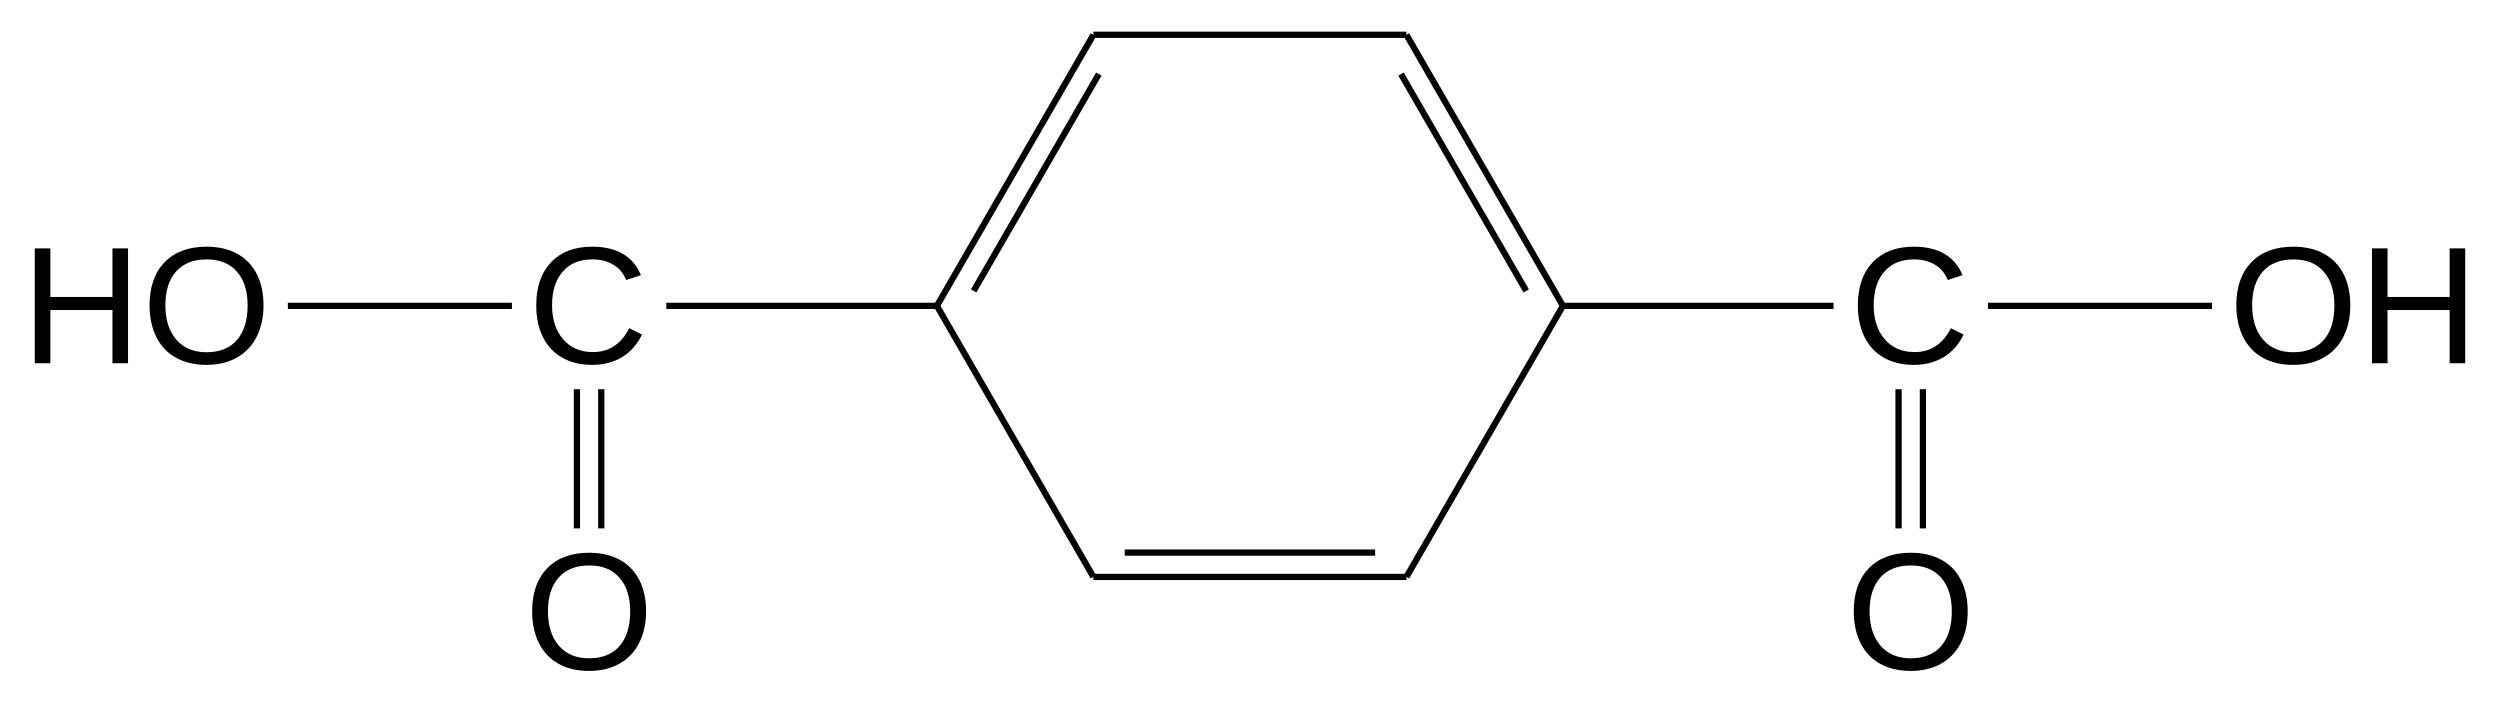
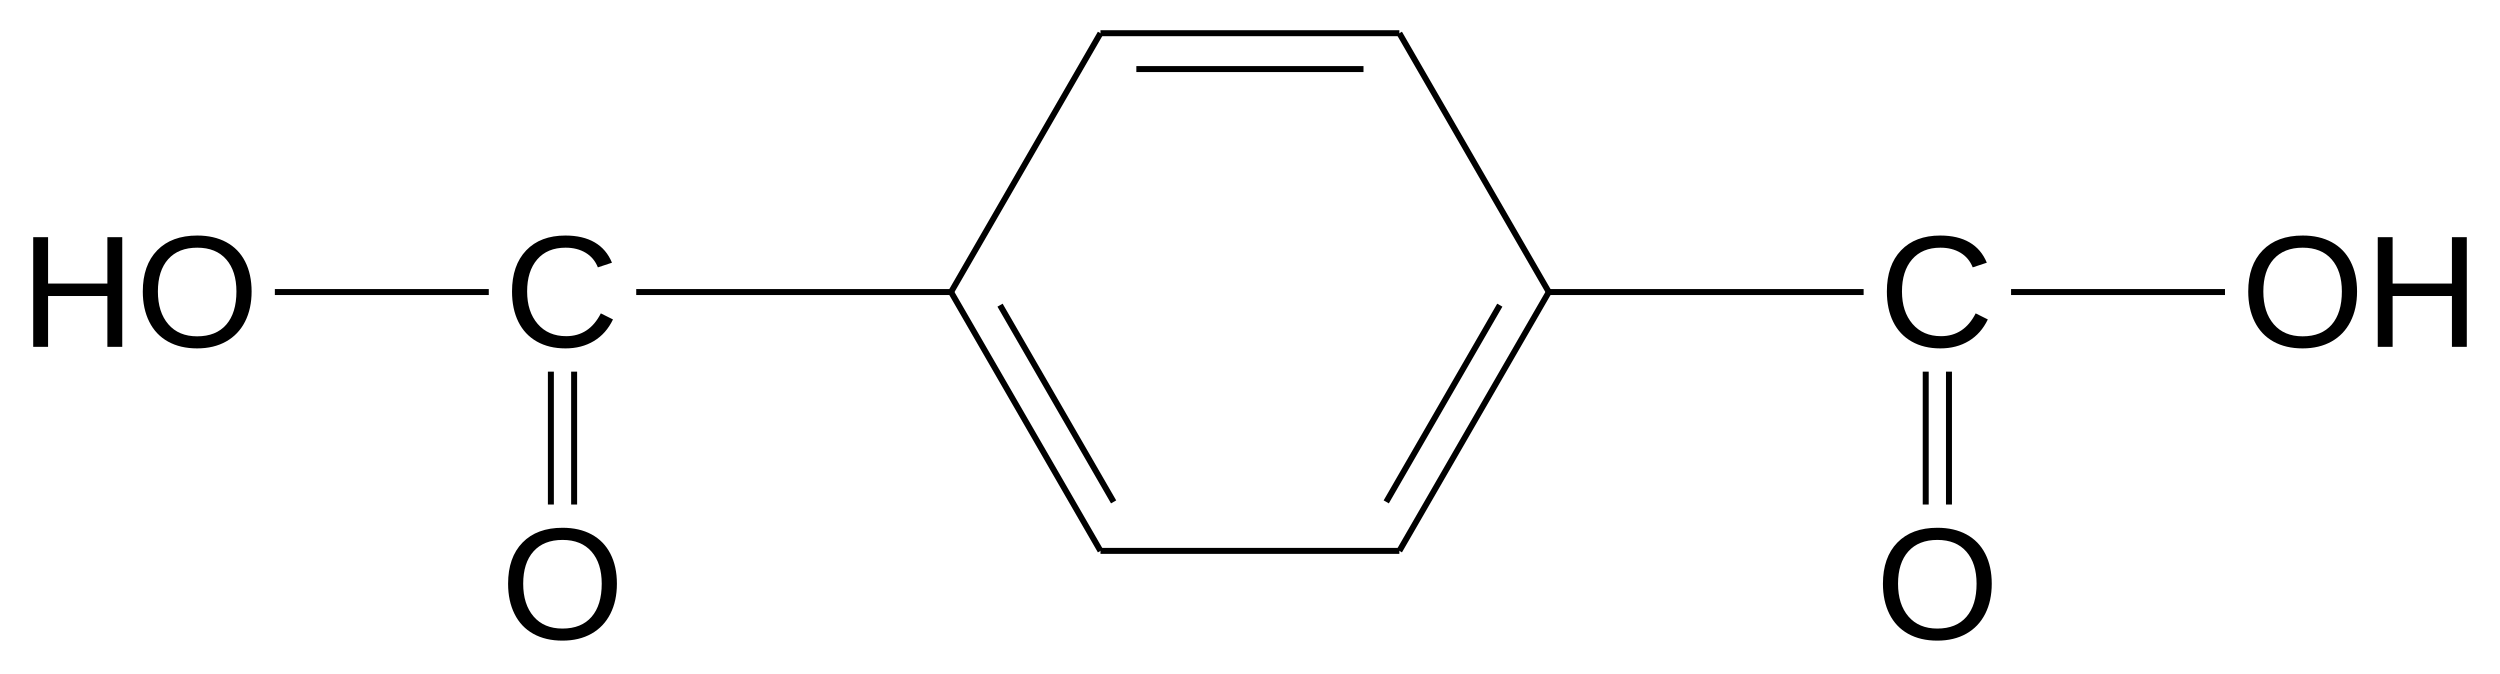
- <svg xmlns="http://www.w3.org/2000/svg" viewBox="-359.383 -87.942 718.812 202.911" role="img" aria-labelledby="title">
+ <svg xmlns="http://www.w3.org/2000/svg" viewBox="-376.383 -87.942 752.812 202.911" role="img" aria-labelledby="title">
  <g fill="none" stroke="#000" stroke-width="1.8" stroke-linecap="butt">
-     <line x1="90.000" y1="0.000" x2="45.000" y2="-77.942" />
-     <line x1="79.438" y1="-4.294" x2="43.438" y2="-66.648" />
-     <line x1="45.000" y1="-77.942" x2="-45.000" y2="-77.942" />
-     <line x1="-45.000" y1="-77.942" x2="-90.000" y2="-0.000" />
-     <line x1="-43.438" y1="-66.648" x2="-79.438" y2="-4.294" />
-     <line x1="-90.000" y1="-0.000" x2="-45.000" y2="77.942" />
-     <line x1="-45.000" y1="77.942" x2="45.000" y2="77.942" />
-     <line x1="-36.000" y1="70.942" x2="36.000" y2="70.942" />
-     <line x1="45.000" y1="77.942" x2="90.000" y2="0.000" />
-     <line x1="90.000" y1="0.000" x2="167.801" y2="0.000" />
-     <line x1="193.500" y1="23.969" x2="193.500" y2="63.984" />
-     <line x1="186.500" y1="23.969" x2="186.500" y2="63.984" />
-     <line x1="212.199" y1="0.000" x2="276.617" y2="0.000" />
-     <line x1="-90.000" y1="-0.000" x2="-167.801" y2="-0.000" />
-     <line x1="-186.500" y1="23.969" x2="-186.500" y2="63.984" />
-     <line x1="-193.500" y1="23.969" x2="-193.500" y2="63.984" />
-     <line x1="-212.199" y1="-0.000" x2="-276.617" y2="-0.000" />
+     <line x1="90.000" y1="0.000" x2="45.000" y2="77.942" />
+     <line x1="75.247" y1="3.953" x2="41.047" y2="63.189" />
+     <line x1="45.000" y1="77.942" x2="-45.000" y2="77.942" />
+     <line x1="-45.000" y1="77.942" x2="-90.000" y2="0.000" />
+     <line x1="-41.047" y1="63.189" x2="-75.247" y2="3.953" />
+     <line x1="-90.000" y1="0.000" x2="-45.000" y2="-77.942" />
+     <line x1="-45.000" y1="-77.942" x2="45.000" y2="-77.942" />
+     <line x1="-34.200" y1="-67.142" x2="34.200" y2="-67.142" />
+     <line x1="45.000" y1="-77.942" x2="90.000" y2="0.000" />
+     <line x1="90.000" y1="0.000" x2="184.801" y2="0.000" />
+     <line x1="210.500" y1="23.969" x2="210.500" y2="63.984" />
+     <line x1="203.500" y1="23.969" x2="203.500" y2="63.984" />
+     <line x1="229.199" y1="0.000" x2="293.617" y2="0.000" />
+     <line x1="-90.000" y1="0.000" x2="-184.801" y2="0.000" />
+     <line x1="-203.500" y1="23.969" x2="-203.500" y2="63.984" />
+     <line x1="-210.500" y1="23.969" x2="-210.500" y2="63.984" />
+     <line x1="-229.199" y1="0.000" x2="-293.617" y2="0.000" />
  </g>
  <g fill="#000">
    <g data-label="" data-anchor-x="90.000" data-anchor-y="0.000">
</g>
-     <g data-label="" data-anchor-x="45.000" data-anchor-y="-77.942">
+     <g data-label="" data-anchor-x="45.000" data-anchor-y="77.942">
+ </g>
+     <g data-label="" data-anchor-x="-45.000" data-anchor-y="77.942">
+ </g>
+     <g data-label="" data-anchor-x="-90.000" data-anchor-y="0.000">
</g>
    <g data-label="" data-anchor-x="-45.000" data-anchor-y="-77.942">
</g>
-     <g data-label="" data-anchor-x="-90.000" data-anchor-y="-0.000">
+     <g data-label="" data-anchor-x="45.000" data-anchor-y="-77.942">
</g>
-     <g data-label="" data-anchor-x="-45.000" data-anchor-y="77.942">
- </g>
-     <g data-label="" data-anchor-x="45.000" data-anchor-y="77.942">
- </g>
-     <g data-label="C" data-anchor-x="190.000" data-anchor-y="0.000">
-       <path transform="translate(172.3633 16.5) scale(1)" d="M18.562 -29.859Q13.078 -29.859 10.031 -26.332Q6.984 -22.805 6.984 -16.664Q6.984 -10.594 10.16 -6.902Q13.336 -3.211 18.75 -3.211Q25.688 -3.211 29.18 -10.078L32.836 -8.25Q30.797 -3.984 27.105 -1.758Q23.414 0.469 18.539 0.469Q13.547 0.469 9.902 -1.605Q6.258 -3.68 4.348 -7.535Q2.438 -11.391 2.438 -16.664Q2.438 -24.562 6.703 -29.039Q10.969 -33.516 18.516 -33.516Q23.789 -33.516 27.328 -31.453Q30.867 -29.391 32.531 -25.336L28.289 -23.93Q27.141 -26.812 24.598 -28.336Q22.055 -29.859 18.562 -29.859Z" />
+     <g data-label="C" data-anchor-x="207.000" data-anchor-y="0.000">
+       <path transform="translate(189.3633 16.5) scale(1)" d="M18.562 -29.859Q13.078 -29.859 10.031 -26.332Q6.984 -22.805 6.984 -16.664Q6.984 -10.594 10.16 -6.902Q13.336 -3.211 18.75 -3.211Q25.688 -3.211 29.18 -10.078L32.836 -8.25Q30.797 -3.984 27.105 -1.758Q23.414 0.469 18.539 0.469Q13.547 0.469 9.902 -1.605Q6.258 -3.68 4.348 -7.535Q2.438 -11.391 2.438 -16.664Q2.438 -24.562 6.703 -29.039Q10.969 -33.516 18.516 -33.516Q23.789 -33.516 27.328 -31.453Q30.867 -29.391 32.531 -25.336L28.289 -23.93Q27.141 -26.812 24.598 -28.336Q22.055 -29.859 18.562 -29.859Z" />
    </g>
-     <g data-label="O" data-anchor-x="190.000" data-anchor-y="88.000">
-       <path transform="translate(171.3438 104.5) scale(1)" d="M35.039 -16.664Q35.039 -11.484 33.059 -7.594Q31.078 -3.703 27.375 -1.617Q23.672 0.469 18.633 0.469Q13.547 0.469 9.855 -1.594Q6.164 -3.656 4.219 -7.559Q2.273 -11.461 2.273 -16.664Q2.273 -24.586 6.609 -29.051Q10.945 -33.516 18.68 -33.516Q23.719 -33.516 27.422 -31.512Q31.125 -29.508 33.082 -25.688Q35.039 -21.867 35.039 -16.664ZM30.469 -16.664Q30.469 -22.828 27.387 -26.344Q24.305 -29.859 18.68 -29.859Q13.008 -29.859 9.914 -26.391Q6.82 -22.922 6.82 -16.664Q6.82 -10.453 9.949 -6.809Q13.078 -3.164 18.633 -3.164Q24.352 -3.164 27.41 -6.691Q30.469 -10.219 30.469 -16.664Z" />
+     <g data-label="O" data-anchor-x="207.000" data-anchor-y="88.000">
+       <path transform="translate(188.3437 104.5) scale(1)" d="M35.039 -16.664Q35.039 -11.484 33.059 -7.594Q31.078 -3.703 27.375 -1.617Q23.672 0.469 18.633 0.469Q13.547 0.469 9.855 -1.594Q6.164 -3.656 4.219 -7.559Q2.273 -11.461 2.273 -16.664Q2.273 -24.586 6.609 -29.051Q10.945 -33.516 18.68 -33.516Q23.719 -33.516 27.422 -31.512Q31.125 -29.508 33.082 -25.688Q35.039 -21.867 35.039 -16.664ZM30.469 -16.664Q30.469 -22.828 27.387 -26.344Q24.305 -29.859 18.68 -29.859Q13.008 -29.859 9.914 -26.391Q6.82 -22.922 6.82 -16.664Q6.82 -10.453 9.949 -6.809Q13.078 -3.164 18.633 -3.164Q24.352 -3.164 27.41 -6.691Q30.469 -10.219 30.469 -16.664Z" />
    </g>
-     <g data-label="OH" data-anchor-x="300.000" data-anchor-y="0.000">
-       <path transform="translate(281.3438 16.5) scale(1)" d="M35.039 -16.664Q35.039 -11.484 33.059 -7.594Q31.078 -3.703 27.375 -1.617Q23.672 0.469 18.633 0.469Q13.547 0.469 9.855 -1.594Q6.164 -3.656 4.219 -7.559Q2.273 -11.461 2.273 -16.664Q2.273 -24.586 6.609 -29.051Q10.945 -33.516 18.68 -33.516Q23.719 -33.516 27.422 -31.512Q31.125 -29.508 33.082 -25.688Q35.039 -21.867 35.039 -16.664ZM30.469 -16.664Q30.469 -22.828 27.387 -26.344Q24.305 -29.859 18.68 -29.859Q13.008 -29.859 9.914 -26.391Q6.82 -22.922 6.82 -16.664Q6.82 -10.453 9.949 -6.809Q13.078 -3.164 18.633 -3.164Q24.352 -3.164 27.41 -6.691Q30.469 -10.219 30.469 -16.664Z" />
-       <path transform="translate(318.6797 16.5) scale(1)" d="M26.273 -0L26.273 -15.305L8.414 -15.305L8.414 -0L3.938 -0L3.938 -33.023L8.414 -33.023L8.414 -19.055L26.273 -19.055L26.273 -33.023L30.75 -33.023L30.75 -0Z" />
+     <g data-label="OH" data-anchor-x="317.000" data-anchor-y="0.000">
+       <path transform="translate(298.3438 16.5) scale(1)" d="M35.039 -16.664Q35.039 -11.484 33.059 -7.594Q31.078 -3.703 27.375 -1.617Q23.672 0.469 18.633 0.469Q13.547 0.469 9.855 -1.594Q6.164 -3.656 4.219 -7.559Q2.273 -11.461 2.273 -16.664Q2.273 -24.586 6.609 -29.051Q10.945 -33.516 18.68 -33.516Q23.719 -33.516 27.422 -31.512Q31.125 -29.508 33.082 -25.688Q35.039 -21.867 35.039 -16.664ZM30.469 -16.664Q30.469 -22.828 27.387 -26.344Q24.305 -29.859 18.68 -29.859Q13.008 -29.859 9.914 -26.391Q6.82 -22.922 6.82 -16.664Q6.82 -10.453 9.949 -6.809Q13.078 -3.164 18.633 -3.164Q24.352 -3.164 27.41 -6.691Q30.469 -10.219 30.469 -16.664Z" />
+       <path transform="translate(335.6797 16.5) scale(1)" d="M26.273 -0L26.273 -15.305L8.414 -15.305L8.414 -0L3.938 -0L3.938 -33.023L8.414 -33.023L8.414 -19.055L26.273 -19.055L26.273 -33.023L30.75 -33.023L30.75 -0Z" />
    </g>
-     <g data-label="C" data-anchor-x="-190.000" data-anchor-y="-0.000">
-       <path transform="translate(-207.6367 16.5) scale(1)" d="M18.562 -29.859Q13.078 -29.859 10.031 -26.332Q6.984 -22.805 6.984 -16.664Q6.984 -10.594 10.16 -6.902Q13.336 -3.211 18.75 -3.211Q25.688 -3.211 29.18 -10.078L32.836 -8.25Q30.797 -3.984 27.105 -1.758Q23.414 0.469 18.539 0.469Q13.547 0.469 9.902 -1.605Q6.258 -3.68 4.348 -7.535Q2.438 -11.391 2.438 -16.664Q2.438 -24.562 6.703 -29.039Q10.969 -33.516 18.516 -33.516Q23.789 -33.516 27.328 -31.453Q30.867 -29.391 32.531 -25.336L28.289 -23.93Q27.141 -26.812 24.598 -28.336Q22.055 -29.859 18.562 -29.859Z" />
+     <g data-label="C" data-anchor-x="-207.000" data-anchor-y="0.000">
+       <path transform="translate(-224.6367 16.5) scale(1)" d="M18.562 -29.859Q13.078 -29.859 10.031 -26.332Q6.984 -22.805 6.984 -16.664Q6.984 -10.594 10.16 -6.902Q13.336 -3.211 18.75 -3.211Q25.688 -3.211 29.18 -10.078L32.836 -8.25Q30.797 -3.984 27.105 -1.758Q23.414 0.469 18.539 0.469Q13.547 0.469 9.902 -1.605Q6.258 -3.68 4.348 -7.535Q2.438 -11.391 2.438 -16.664Q2.438 -24.562 6.703 -29.039Q10.969 -33.516 18.516 -33.516Q23.789 -33.516 27.328 -31.453Q30.867 -29.391 32.531 -25.336L28.289 -23.93Q27.141 -26.812 24.598 -28.336Q22.055 -29.859 18.562 -29.859Z" />
    </g>
-     <g data-label="O" data-anchor-x="-190.000" data-anchor-y="88.000">
-       <path transform="translate(-208.6562 104.5) scale(1)" d="M35.039 -16.664Q35.039 -11.484 33.059 -7.594Q31.078 -3.703 27.375 -1.617Q23.672 0.469 18.633 0.469Q13.547 0.469 9.855 -1.594Q6.164 -3.656 4.219 -7.559Q2.273 -11.461 2.273 -16.664Q2.273 -24.586 6.609 -29.051Q10.945 -33.516 18.68 -33.516Q23.719 -33.516 27.422 -31.512Q31.125 -29.508 33.082 -25.688Q35.039 -21.867 35.039 -16.664ZM30.469 -16.664Q30.469 -22.828 27.387 -26.344Q24.305 -29.859 18.68 -29.859Q13.008 -29.859 9.914 -26.391Q6.82 -22.922 6.82 -16.664Q6.82 -10.453 9.949 -6.809Q13.078 -3.164 18.633 -3.164Q24.352 -3.164 27.41 -6.691Q30.469 -10.219 30.469 -16.664Z" />
+     <g data-label="O" data-anchor-x="-207.000" data-anchor-y="88.000">
+       <path transform="translate(-225.6562 104.5) scale(1)" d="M35.039 -16.664Q35.039 -11.484 33.059 -7.594Q31.078 -3.703 27.375 -1.617Q23.672 0.469 18.633 0.469Q13.547 0.469 9.855 -1.594Q6.164 -3.656 4.219 -7.559Q2.273 -11.461 2.273 -16.664Q2.273 -24.586 6.609 -29.051Q10.945 -33.516 18.68 -33.516Q23.719 -33.516 27.422 -31.512Q31.125 -29.508 33.082 -25.688Q35.039 -21.867 35.039 -16.664ZM30.469 -16.664Q30.469 -22.828 27.387 -26.344Q24.305 -29.859 18.68 -29.859Q13.008 -29.859 9.914 -26.391Q6.82 -22.922 6.82 -16.664Q6.82 -10.453 9.949 -6.809Q13.078 -3.164 18.633 -3.164Q24.352 -3.164 27.41 -6.691Q30.469 -10.219 30.469 -16.664Z" />
    </g>
-     <g data-label="HO" data-anchor-x="-300.000" data-anchor-y="-0.000">
-       <path transform="translate(-353.3203 16.5) scale(1)" d="M26.273 -0L26.273 -15.305L8.414 -15.305L8.414 -0L3.938 -0L3.938 -33.023L8.414 -33.023L8.414 -19.055L26.273 -19.055L26.273 -33.023L30.75 -33.023L30.75 -0Z" />
-       <path transform="translate(-318.6562 16.5) scale(1)" d="M35.039 -16.664Q35.039 -11.484 33.059 -7.594Q31.078 -3.703 27.375 -1.617Q23.672 0.469 18.633 0.469Q13.547 0.469 9.855 -1.594Q6.164 -3.656 4.219 -7.559Q2.273 -11.461 2.273 -16.664Q2.273 -24.586 6.609 -29.051Q10.945 -33.516 18.68 -33.516Q23.719 -33.516 27.422 -31.512Q31.125 -29.508 33.082 -25.688Q35.039 -21.867 35.039 -16.664ZM30.469 -16.664Q30.469 -22.828 27.387 -26.344Q24.305 -29.859 18.68 -29.859Q13.008 -29.859 9.914 -26.391Q6.82 -22.922 6.82 -16.664Q6.82 -10.453 9.949 -6.809Q13.078 -3.164 18.633 -3.164Q24.352 -3.164 27.41 -6.691Q30.469 -10.219 30.469 -16.664Z" />
+     <g data-label="HO" data-anchor-x="-317.000" data-anchor-y="0.000">
+       <path transform="translate(-370.3203 16.5) scale(1)" d="M26.273 -0L26.273 -15.305L8.414 -15.305L8.414 -0L3.938 -0L3.938 -33.023L8.414 -33.023L8.414 -19.055L26.273 -19.055L26.273 -33.023L30.75 -33.023L30.75 -0Z" />
+       <path transform="translate(-335.6562 16.5) scale(1)" d="M35.039 -16.664Q35.039 -11.484 33.059 -7.594Q31.078 -3.703 27.375 -1.617Q23.672 0.469 18.633 0.469Q13.547 0.469 9.855 -1.594Q6.164 -3.656 4.219 -7.559Q2.273 -11.461 2.273 -16.664Q2.273 -24.586 6.609 -29.051Q10.945 -33.516 18.68 -33.516Q23.719 -33.516 27.422 -31.512Q31.125 -29.508 33.082 -25.688Q35.039 -21.867 35.039 -16.664ZM30.469 -16.664Q30.469 -22.828 27.387 -26.344Q24.305 -29.859 18.68 -29.859Q13.008 -29.859 9.914 -26.391Q6.82 -22.922 6.82 -16.664Q6.82 -10.453 9.949 -6.809Q13.078 -3.164 18.633 -3.164Q24.352 -3.164 27.41 -6.691Q30.469 -10.219 30.469 -16.664Z" />
    </g>
  </g>
</svg>
